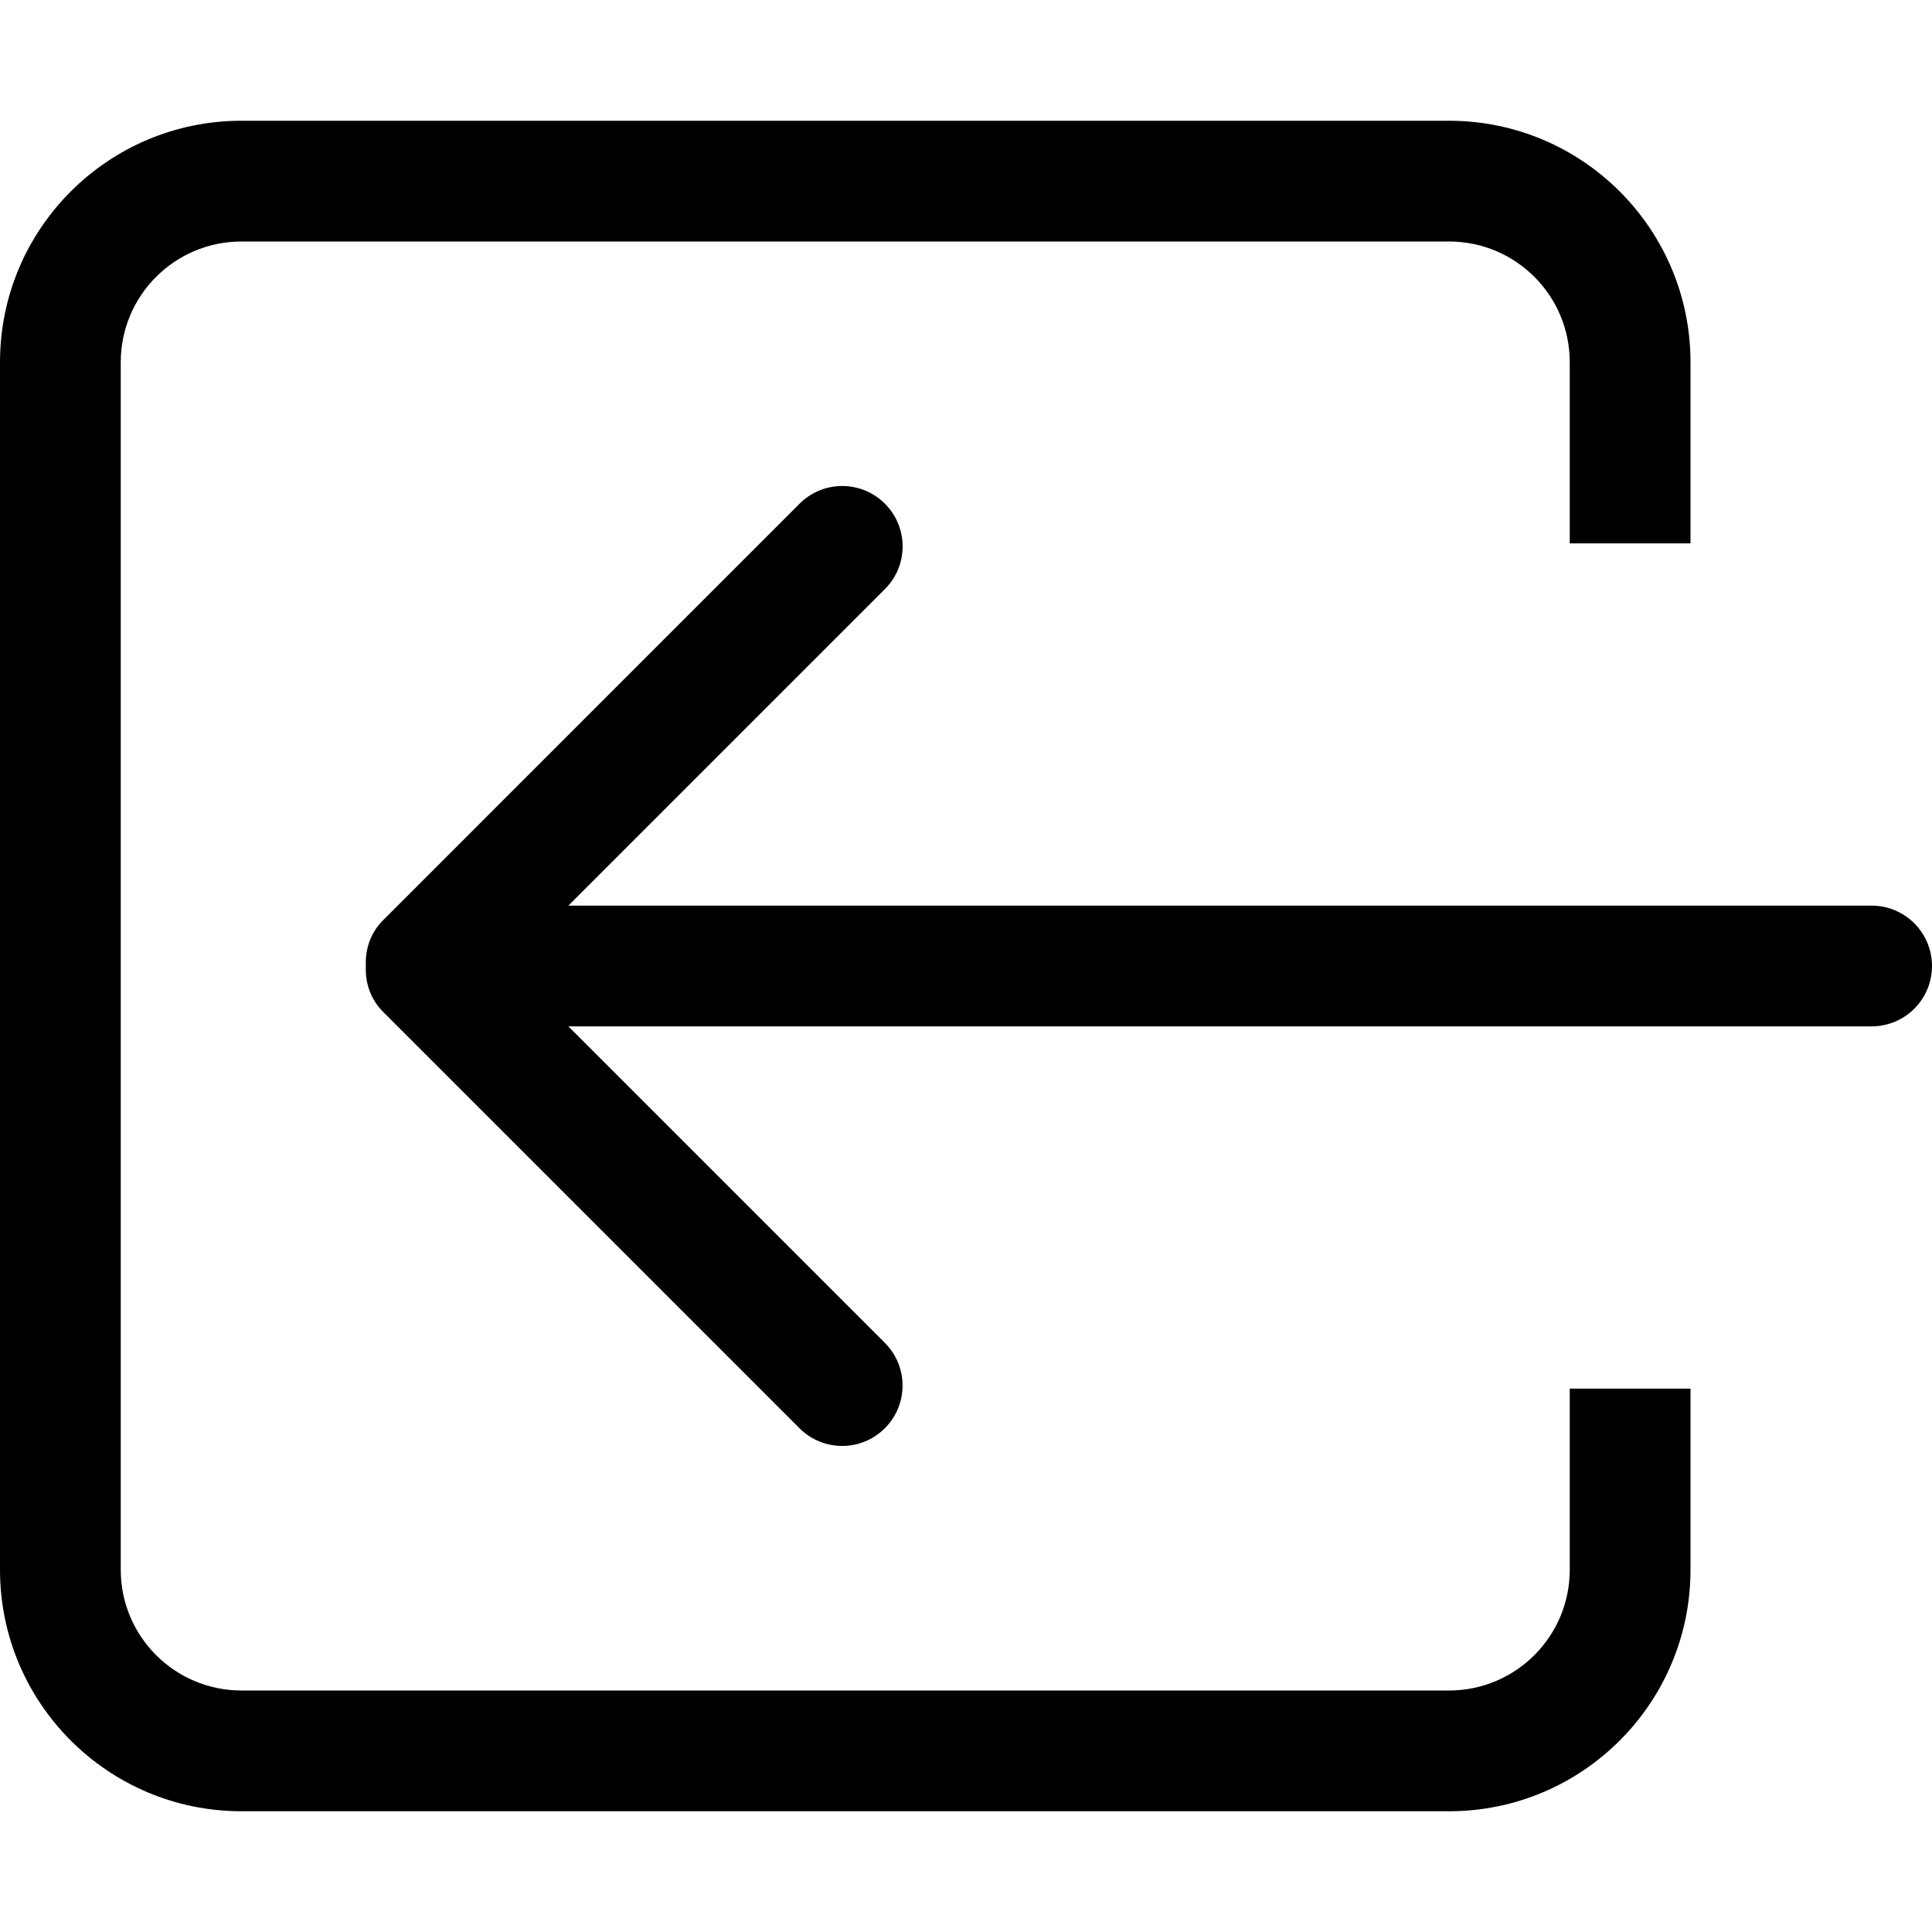
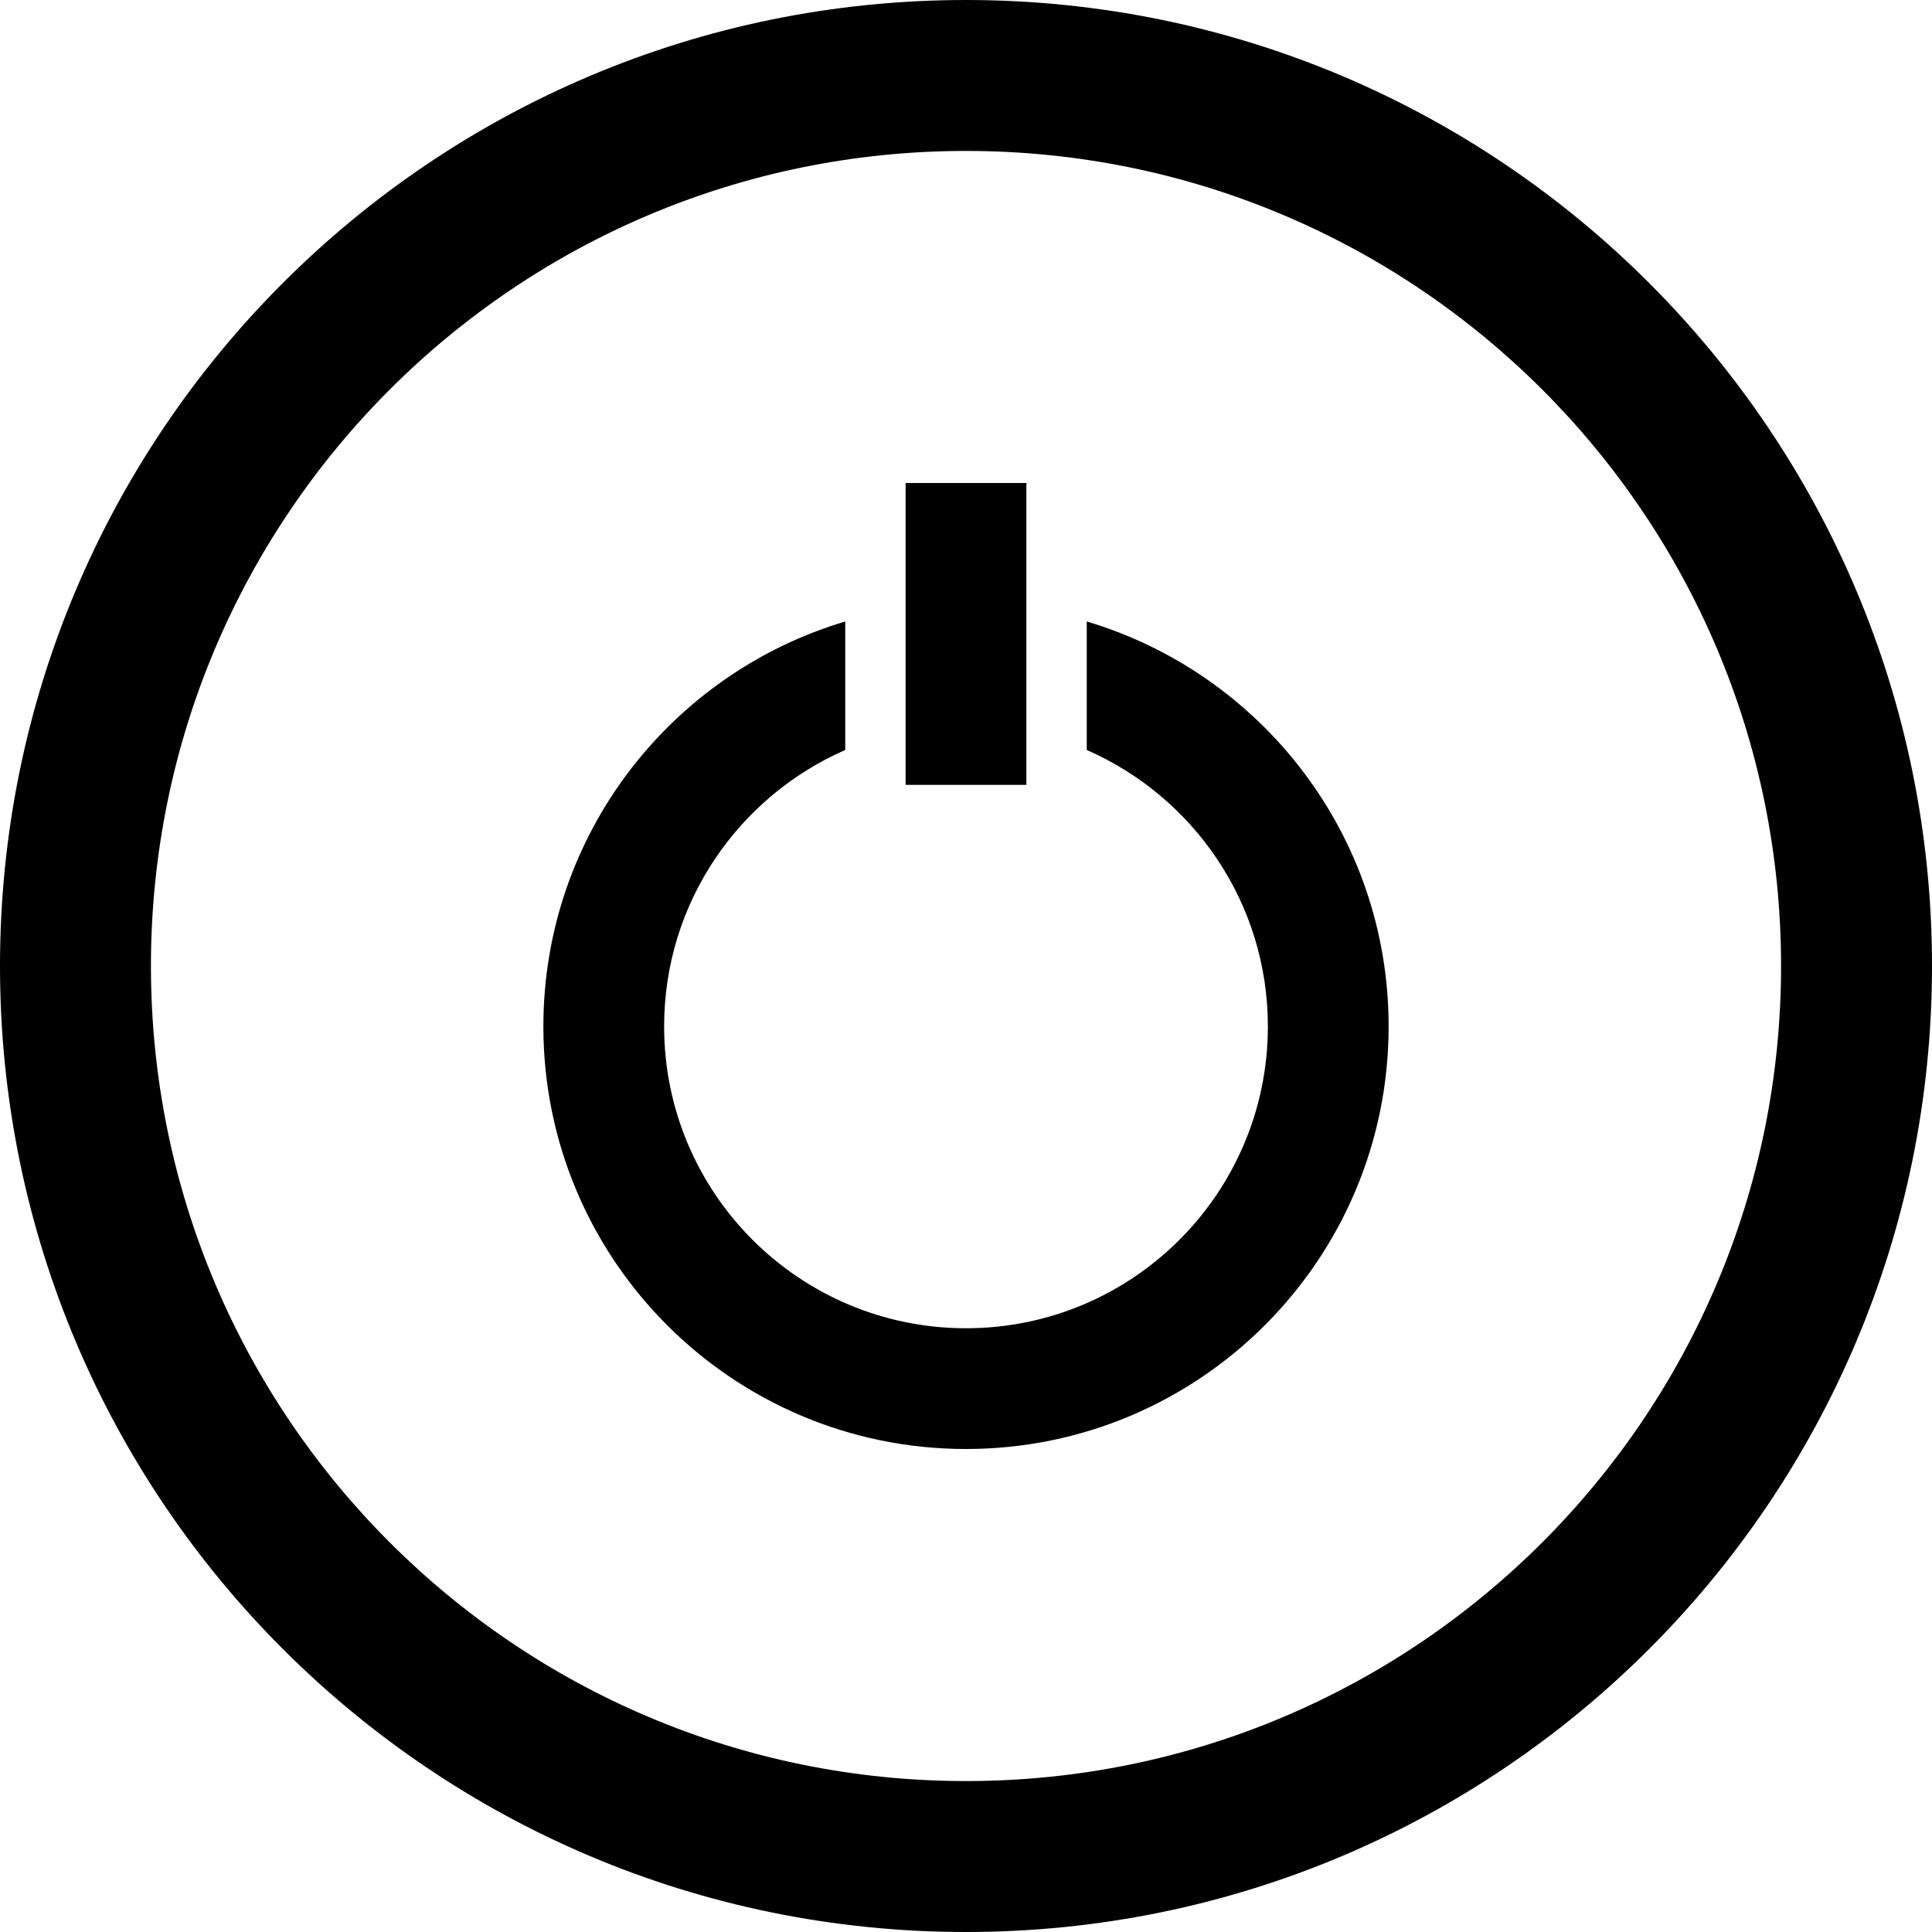
- <svg xmlns="http://www.w3.org/2000/svg" version="1.1" id="Capa_1" x="0px" y="0px" width="612px" height="612px" viewBox="0 0 612 612" style="enable-background:new 0 0 612 612;" xml:space="preserve">
+ <svg xmlns="http://www.w3.org/2000/svg" version="1.1" id="Capa_1" x="0px" y="0px" width="512px" height="512px" viewBox="0 0 512 512" style="enable-background:new 0 0 512 512;" xml:space="preserve">
  <g>
-     <g id="_x37__32_">
-       <g>
-         <path d="M497.25,497.25c0,21.114-17.117,38.25-38.25,38.25H76.5c-21.133,0-38.25-17.136-38.25-38.25v-382.5     c0-21.133,17.117-38.25,38.25-38.25H459c21.133,0,38.25,17.117,38.25,38.25v57.375h38.25V114.75c0-42.247-34.253-76.5-76.5-76.5     H76.5C34.253,38.25,0,72.503,0,114.75v382.5c0,42.247,34.253,76.5,76.5,76.5H459c42.247,0,76.5-34.253,76.5-76.5v-57.375h-38.25     V497.25z M592.875,286.875H180.043l100.272-100.272c7.478-7.458,7.478-19.584,0-27.042c-7.478-7.478-19.584-7.478-27.042,0     L121.329,291.522c-3.997,3.978-5.699,9.256-5.432,14.478c-0.268,5.221,1.435,10.5,5.413,14.478l131.943,131.943     c7.458,7.478,19.584,7.478,27.042,0c7.478-7.459,7.478-19.584,0-27.043L180.043,325.125h412.832     c10.557,0,19.125-8.568,19.125-19.125C612,295.443,603.432,286.875,592.875,286.875z" />
-       </g>
+     <g>
+       <path d="M256,0C114.609,0,0,114.609,0,256c0,141.391,114.609,256,256,256c141.391,0,256-114.609,256-256    C512,114.609,397.391,0,256,0z M256,472c-119.297,0-216-96.703-216-216S136.703,40,256,40s216,96.703,216,216S375.297,472,256,472    z" />
+       <rect x="240" y="128" width="32" height="80" />
+       <path d="M288,164.703v34.047c28.219,12.359,48,40.469,48,73.25c0,44.172-35.828,80-80,80c-44.188,0-80-35.828-80-80    c0-32.781,19.766-60.891,48-73.25v-34.047c-46.25,13.766-80,56.562-80,107.297c0,61.859,50.141,112,112,112    c61.859,0,112-50.141,112-112C368,221.266,334.25,178.469,288,164.703z" />
    </g>
  </g>
  <g>
</g>
  <g>
</g>
  <g>
</g>
  <g>
</g>
  <g>
</g>
  <g>
</g>
  <g>
</g>
  <g>
</g>
  <g>
</g>
  <g>
</g>
  <g>
</g>
  <g>
</g>
  <g>
</g>
  <g>
</g>
  <g>
</g>
</svg>
